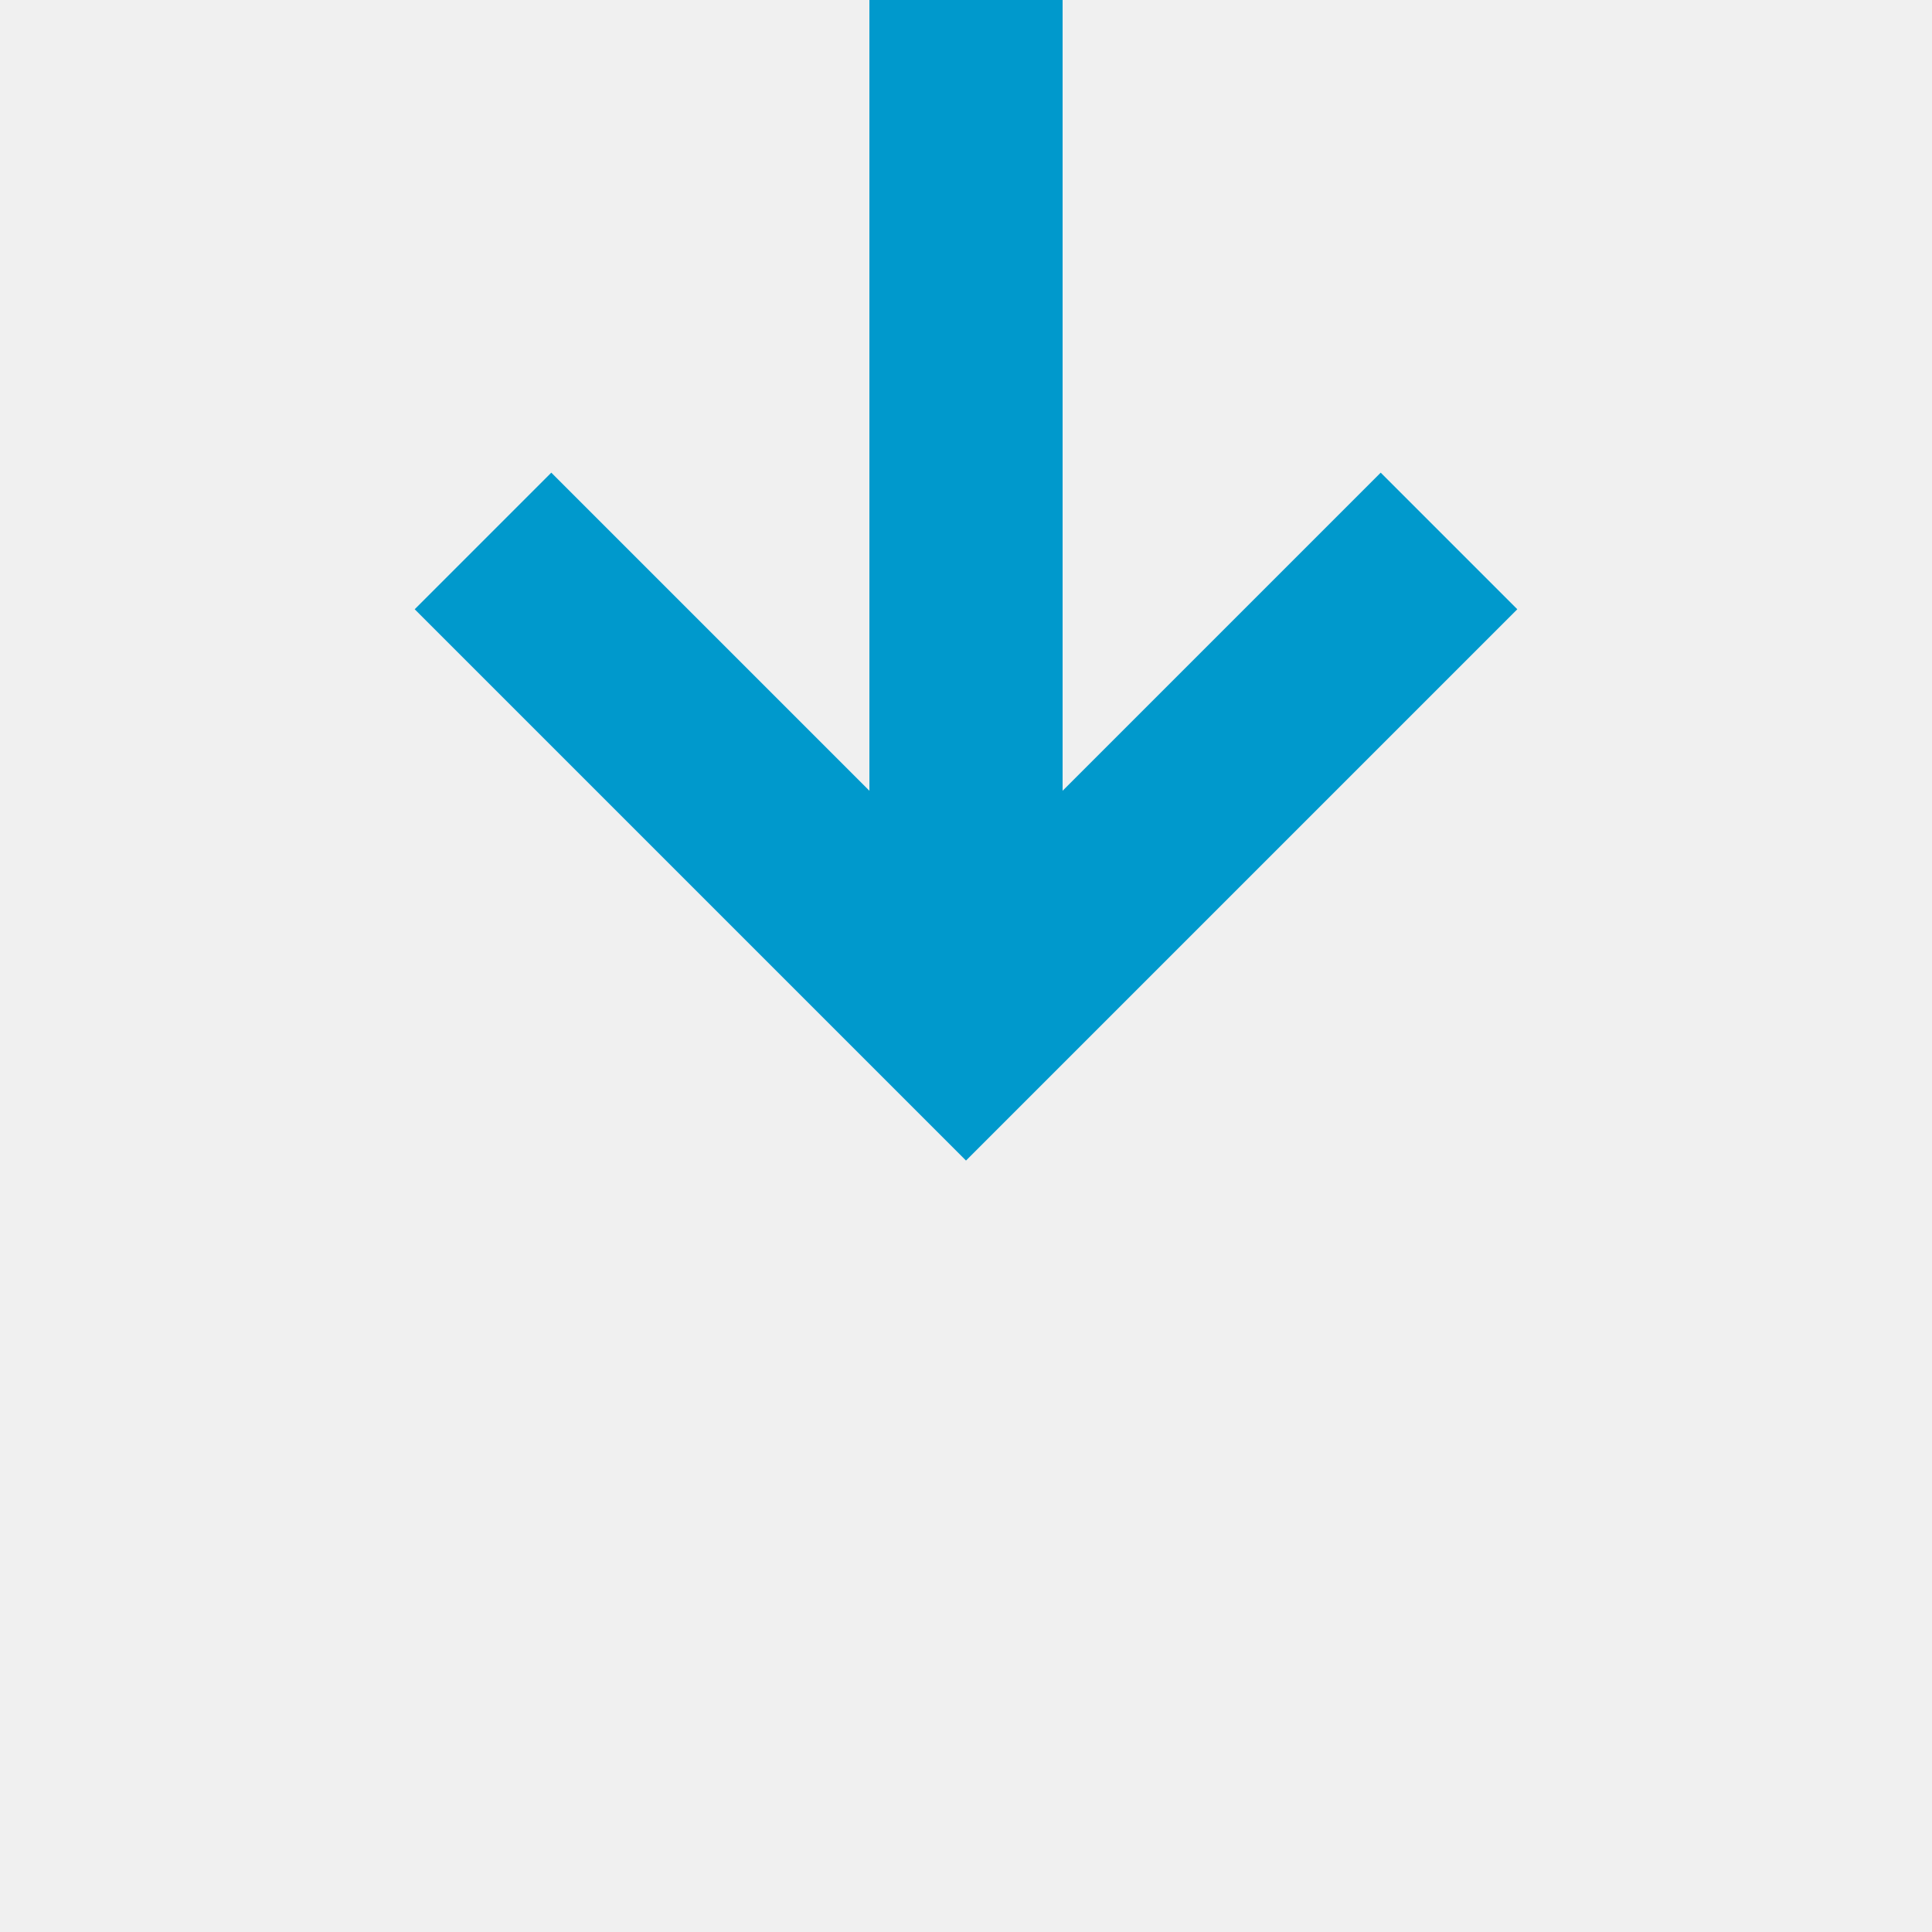
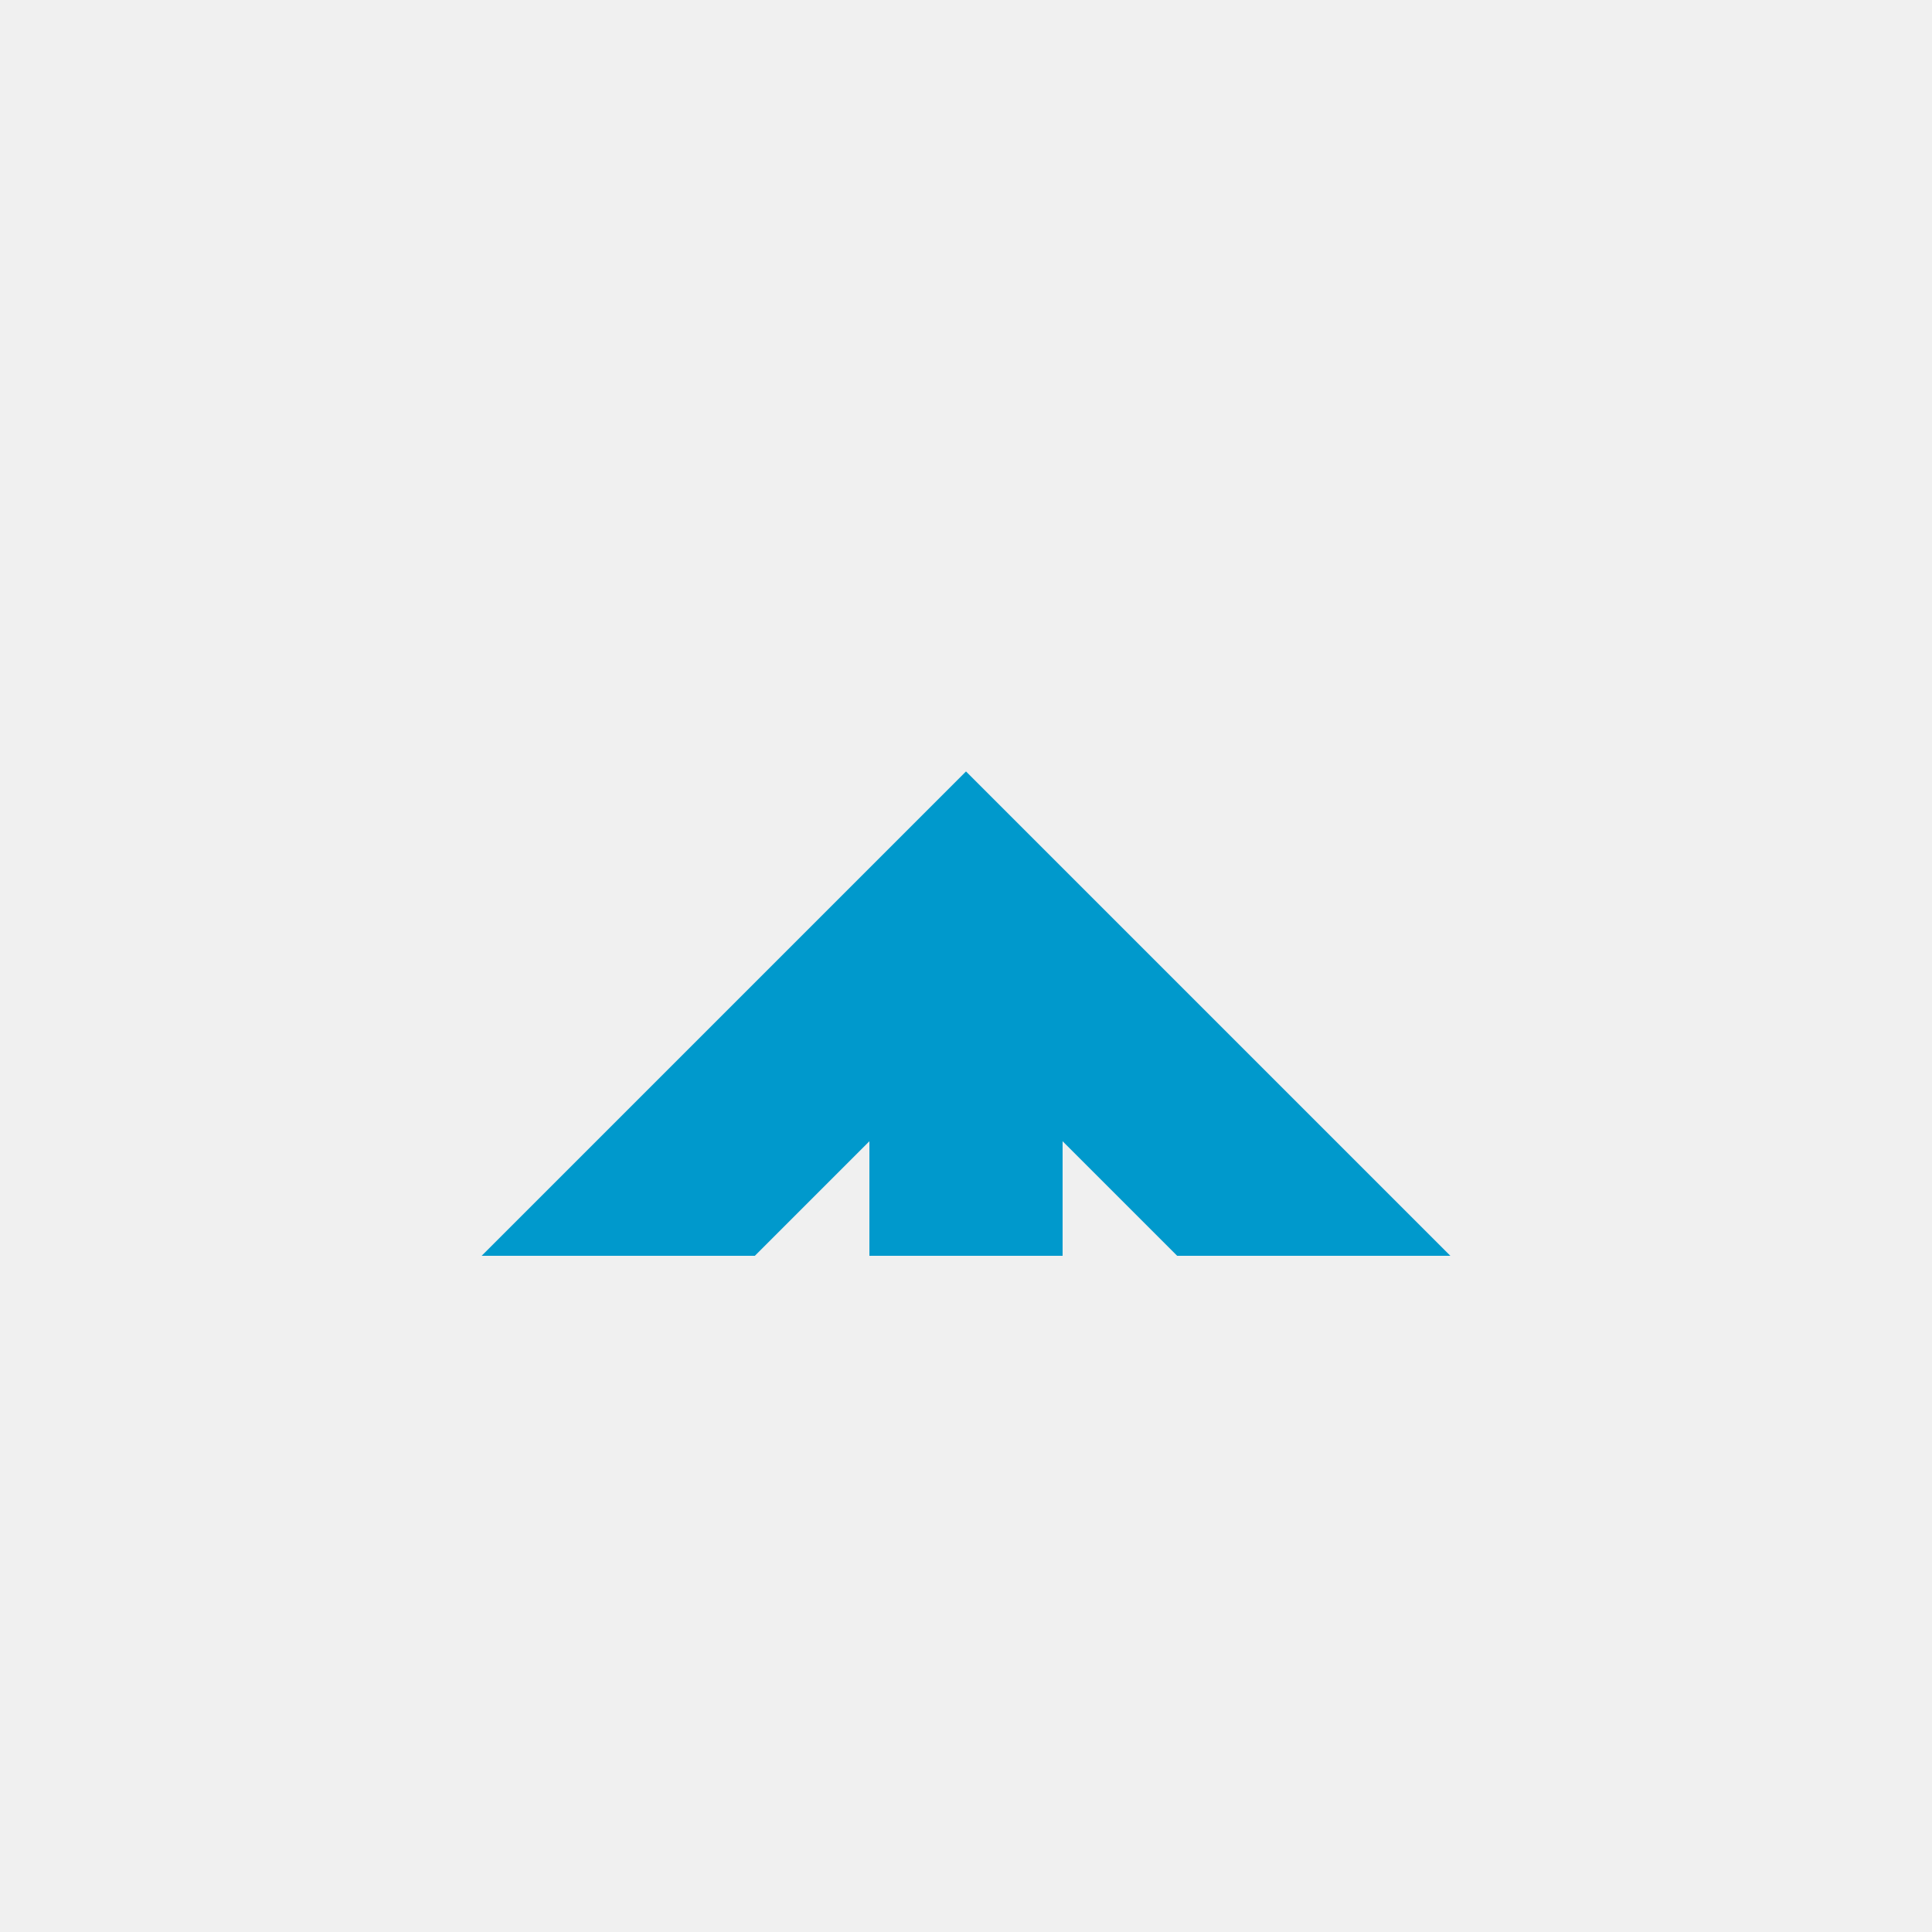
- <svg xmlns="http://www.w3.org/2000/svg" version="1.1" width="20px" height="20px" preserveAspectRatio="xMinYMid meet" viewBox="197 3034  20 18">
-   <path d="M 207 2992  L 207 3043  " stroke-width="2" stroke="#0099cc" fill="none" />
-   <path d="M 211.293 3037.893  L 207 3042.186  L 202.707 3037.893  L 201.293 3039.307  L 206.293 3044.307  L 207 3045.014  L 207.707 3044.307  L 212.707 3039.307  L 211.293 3037.893  Z " fill-rule="nonzero" fill="#0099cc" stroke="none" />
+ <svg xmlns="http://www.w3.org/2000/svg" version="1.1" width="20px" height="20px" preserveAspectRatio="xMinYMid meet" viewBox="64 1874  20 18">
+   <defs>
+     <mask fill="white" id="clip66">
+       <path d="M 50.5 1886  L 97.5 1886  L 97.5 1914  L 50.5 1914  Z M 50.5 1871  L 97.5 1871  L 97.5 1922  L 50.5 1922  Z " fill-rule="evenodd" />
+     </mask>
+   </defs>
+   <path d="M 74 1886  L 74 1883  M 74 1914  L 74 1919  " stroke-width="2" stroke="#0099cc" fill="none" />
+   <path d="M 69.707 1888.107  L 74 1883.814  L 78.293 1888.107  L 79.707 1886.693  L 74.707 1881.693  L 74 1880.986  L 73.293 1881.693  L 68.293 1886.693  L 69.707 1888.107  Z " fill-rule="nonzero" fill="#0099cc" stroke="none" mask="url(#clip66)" />
</svg>
